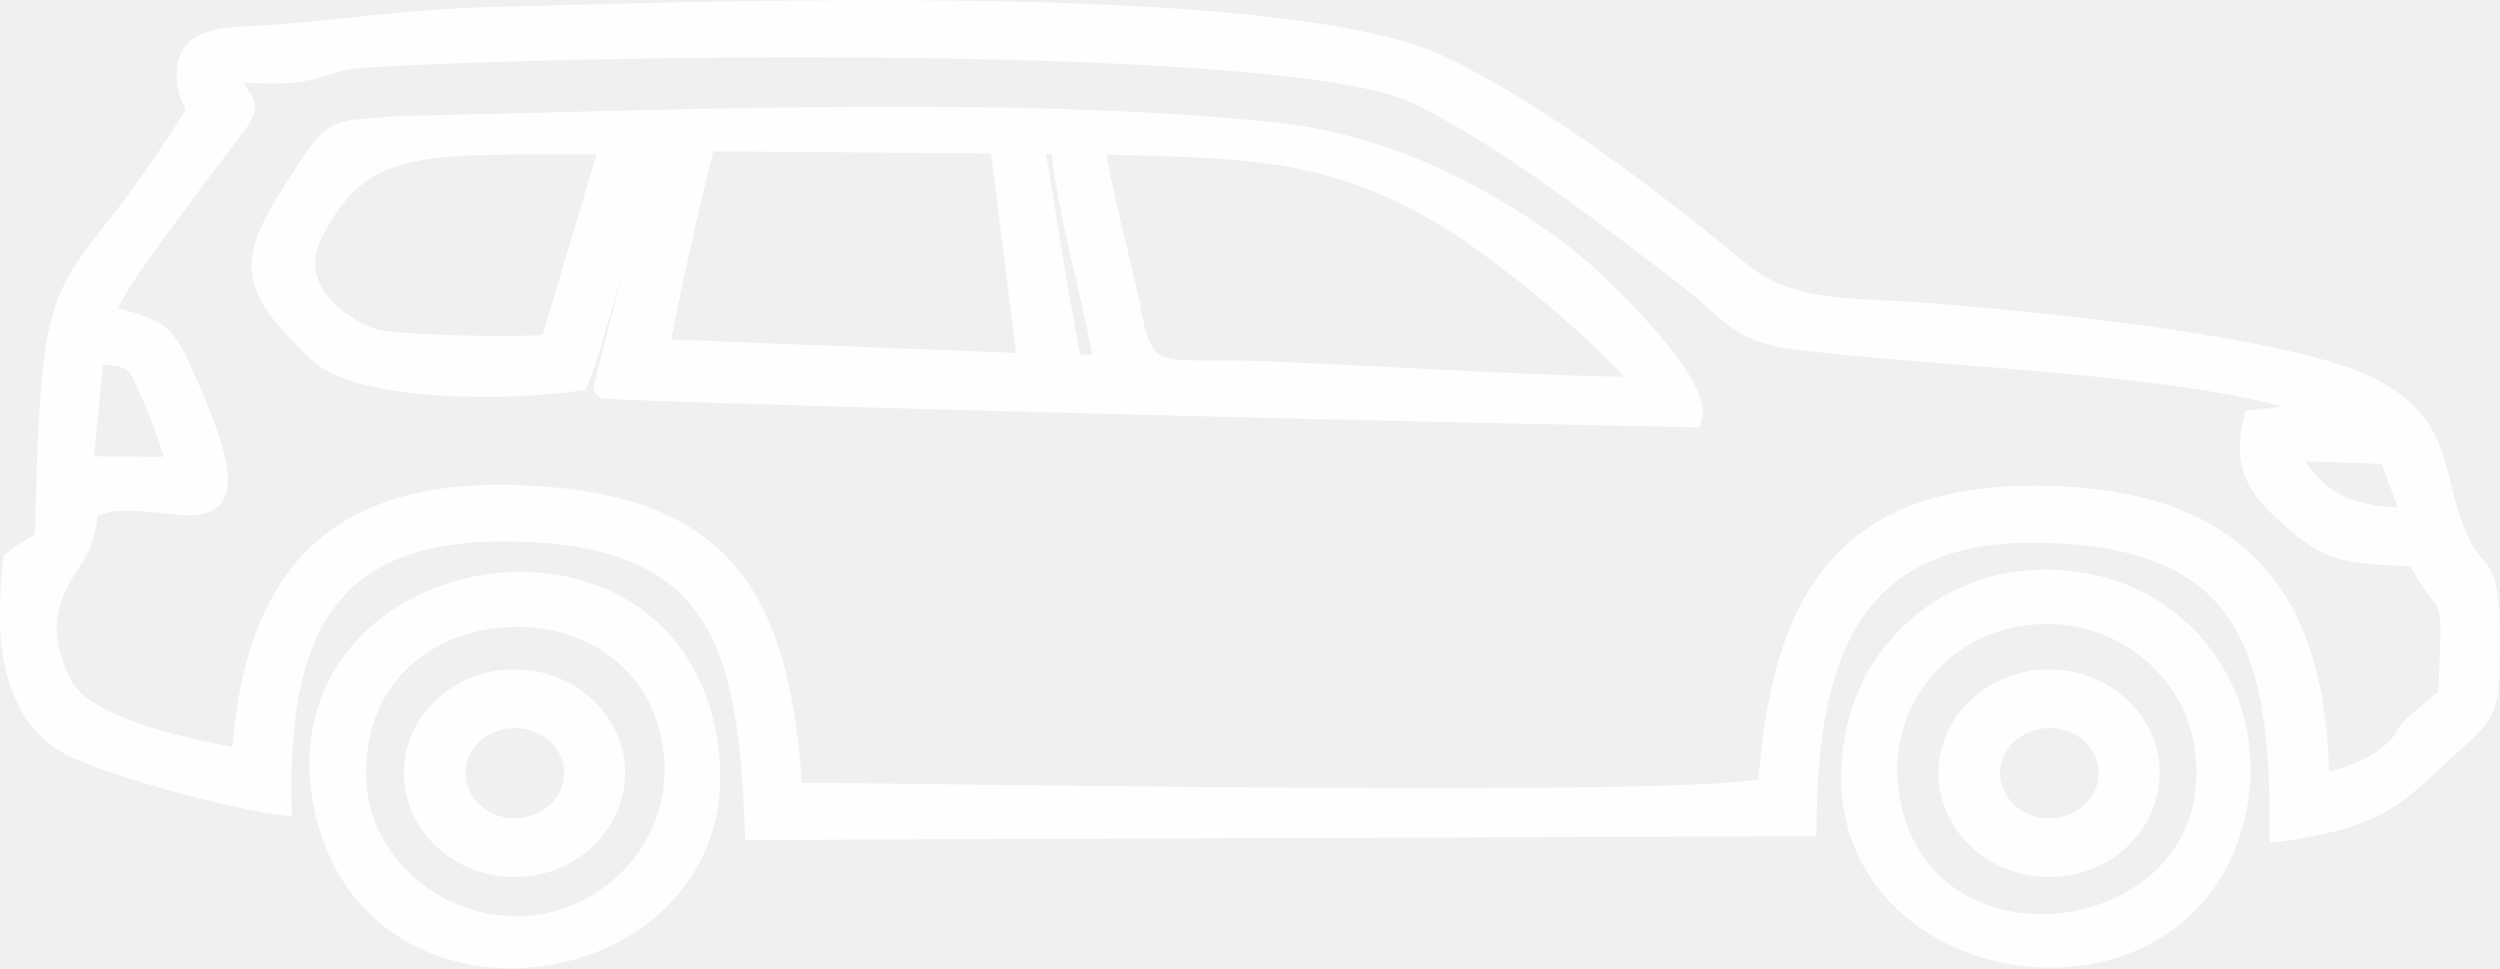
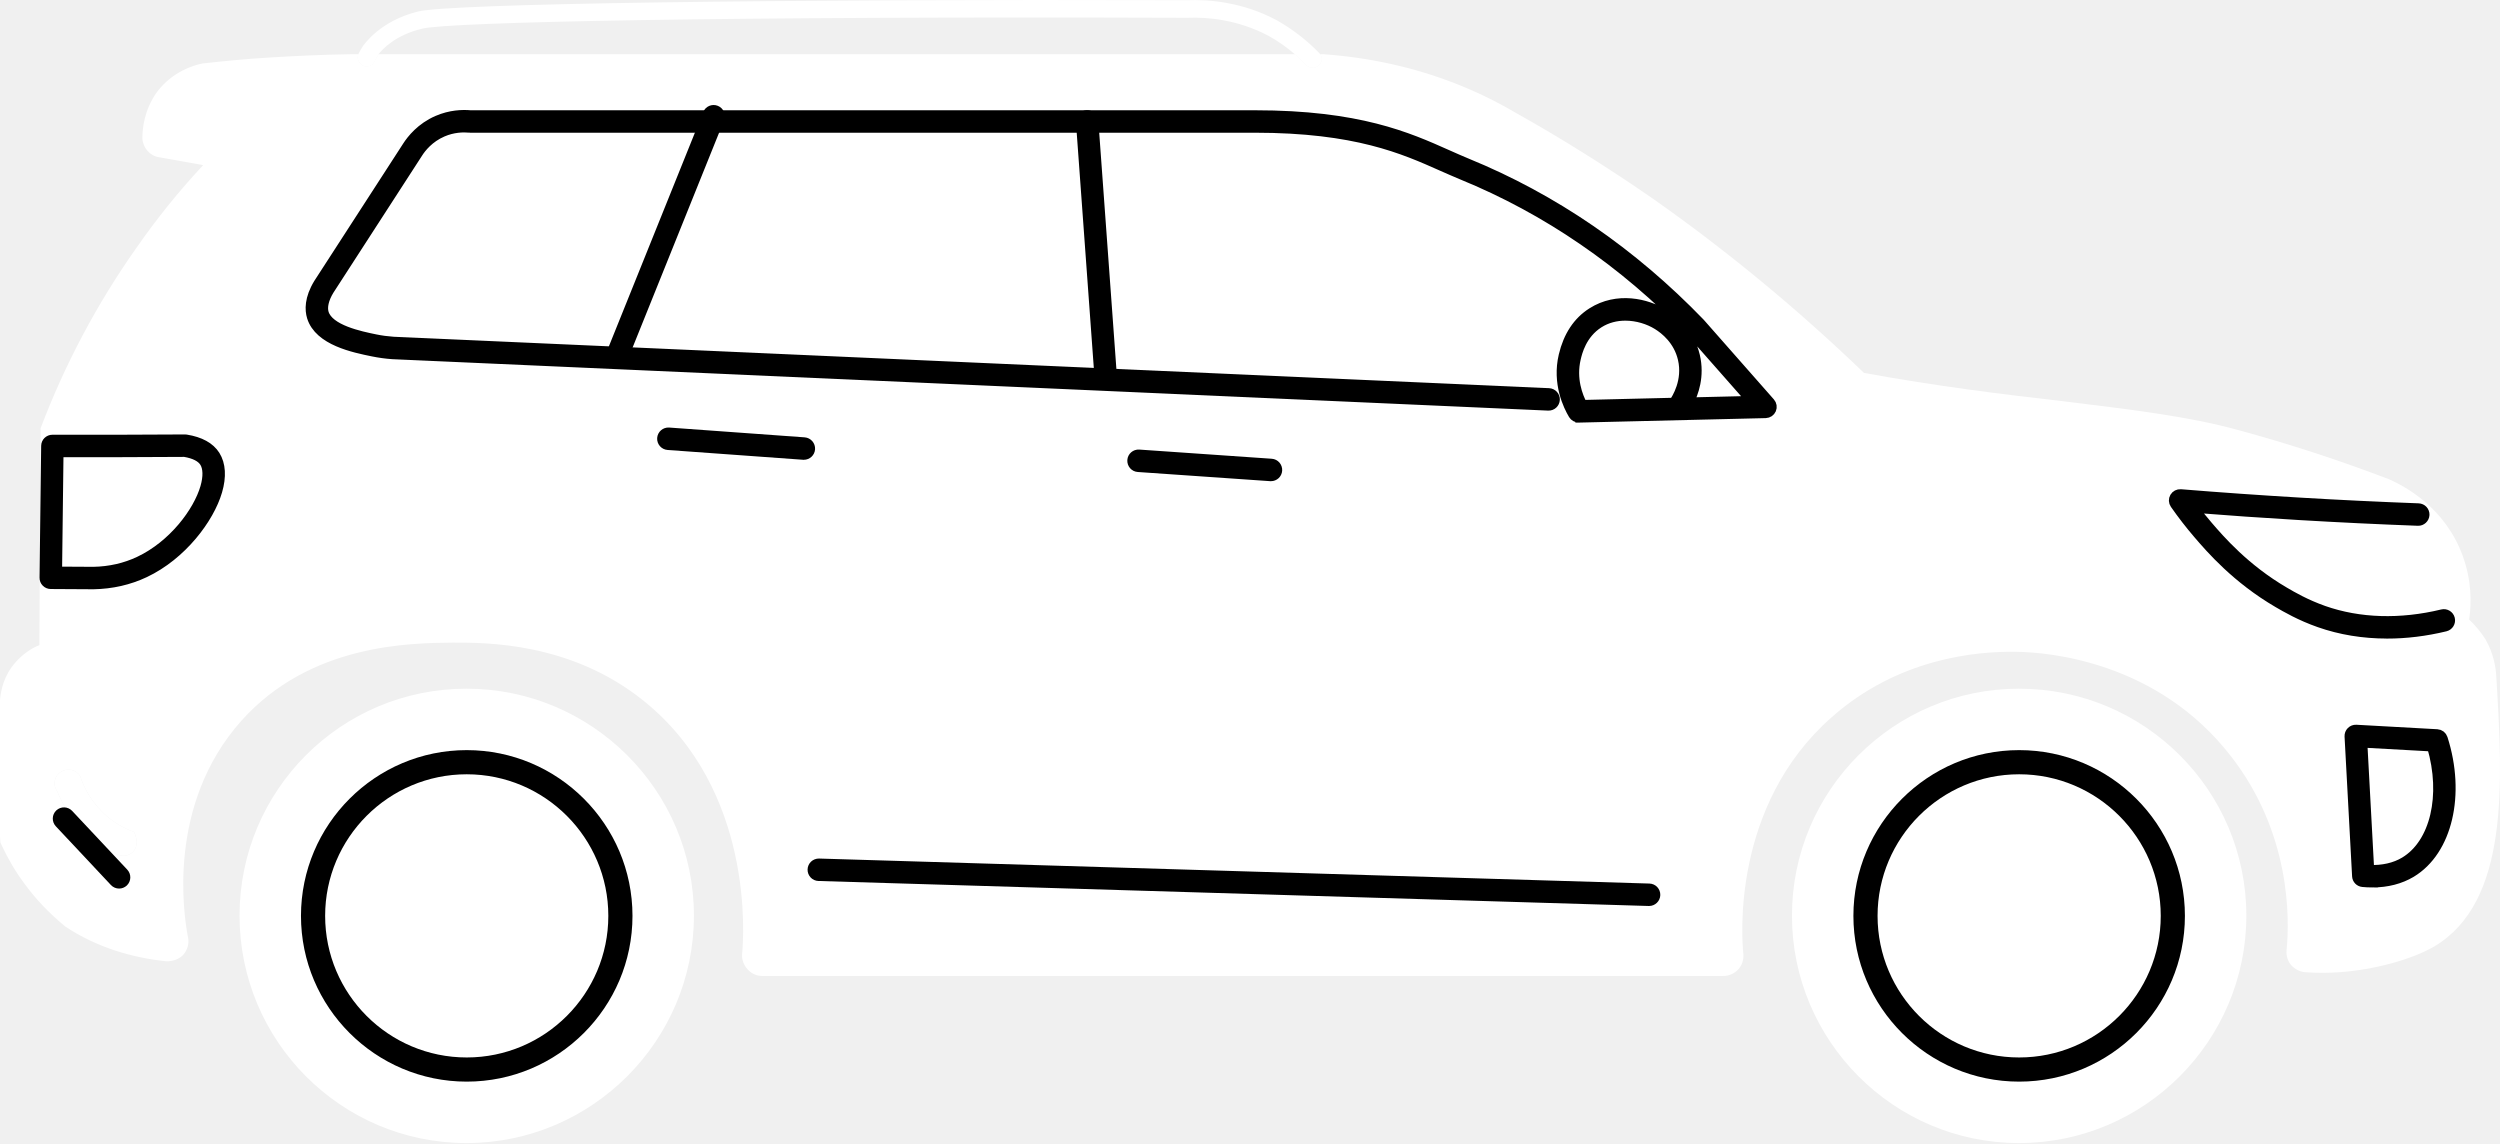
- <svg xmlns="http://www.w3.org/2000/svg" xml:space="preserve" width="19.684mm" height="7.622mm" version="1.1" style="shape-rendering:geometricPrecision; text-rendering:geometricPrecision; image-rendering:optimizeQuality; fill-rule:evenodd; clip-rule:evenodd" viewBox="0 0 3307 1280">
+ <svg xmlns="http://www.w3.org/2000/svg" id="Layer_2" width="59.697" height="27.295" viewBox="0 0 59.697 27.295">
  <defs>
-     <style type="text/css">
-    
-     .str0 {stroke:#FEFEFE;stroke-width:29.617}
-     .fil0 {fill:#FEFEFE}
-    
-   </style>
+     <style>.cls-1{stroke:#000;stroke-miterlimit:10;stroke-width:.25px;}.cls-2{fill:#fff;}</style>
  </defs>
-   <g id="Layer_x0020_1">
-     <path class="fil0 str0" d="M123 466c56,5 56,4 76,49 13,29 28,70 38,104l-129 -1 15 -152zm2588 434c72,0 131,55 131,122 0,68 -59,123 -131,123 -73,0 -132,-55 -132,-123 0,-67 59,-122 132,-122zm0 48c44,0 80,33 80,74 0,42 -36,75 -80,75 -44,0 -80,-33 -80,-75 0,-41 36,-74 80,-74zm-2030 -48c72,0 131,55 131,122 0,68 -59,123 -131,123 -73,0 -132,-55 -132,-123 0,-67 59,-122 132,-122zm0 48c44,0 80,33 80,74 0,42 -36,75 -80,75 -44,0 -80,-33 -80,-75 0,-41 36,-74 80,-74zm1817 107c-21,-126 68,-224 169,-241 127,-23 231,64 249,164 51,275 -373,345 -418,77zm458 20c32,-148 -62,-271 -183,-299 -162,-38 -288,65 -315,186 -76,331 429,423 498,113zm-2486 -39c-16,-277 396,-300 423,-39 12,121 -82,220 -193,229 -121,9 -224,-82 -230,-190zm-38 39c73,311 566,218 500,-107 -64,-322 -577,-223 -500,107zm438 -612c15,-80 41,-195 62,-278l392 3 37 294 -491 -19zm576 -274c192,5 300,3 448,85 89,49 240,177 286,239 -119,1 -379,-16 -515,-21 -136,-4 -154,17 -172,-90 -16,-72 -35,-140 -47,-213zm17 296l-45 -2c-8,-16 -38,-217 -52,-294 8,0 28,-1 38,0 12,104 41,195 59,296zm-734 -28c-37,4 -204,2 -237,-8 -18,-5 -125,-55 -78,-145 68,-129 150,-113 395,-115l-80 268zm35 45c21,-49 76,-263 91,-315l26 -1c-27,114 -68,277 -81,326 -1,3 809,26 1437,38 11,-43 -121,-176 -179,-219 -105,-77 -228,-138 -367,-154 -344,-37 -817,-16 -1162,-9 -79,7 -84,-2 -120,54 -81,123 -87,146 12,242 55,52 247,52 343,38zm2429 184c-90,1 -136,-24 -169,-92l137 5 32 87zm-853 357c-86,27 -1113,7 -1293,7 -16,-251 -84,-379 -345,-393 -264,-15 -366,112 -381,348 -79,-13 -209,-43 -238,-95 -58,-107 12,-160 22,-190 18,-49 0,-48 26,-55 100,-26 221,80 114,-161 -29,-67 -33,-66 -110,-87 20,-48 72,-113 107,-161 20,-28 38,-50 57,-76 39,-50 23,-33 -1,-85 46,-3 67,5 109,-4 40,-9 35,-14 82,-17 286,-17 1213,-31 1382,47 118,55 268,173 369,250 41,32 62,67 127,75 189,26 572,32 720,99l-105 12c-15,67 11,93 58,134 51,44 79,38 158,44 47,91 49,21 42,187 -88,71 -36,38 -75,74 -22,20 -60,37 -99,41 0,-250 -111,-379 -372,-380 -260,-1 -337,145 -354,386zm902 -60c46,-42 49,-44 50,-118 2,-126 -16,-102 -34,-136 -47,-87 -18,-158 -117,-212 -104,-57 -438,-89 -570,-100 -121,-11 -200,2 -273,-59 -104,-86 -256,-204 -393,-270 -209,-100 -981,-71 -1259,-64 -116,3 -213,20 -314,25 -60,2 -93,12 -81,69 7,35 24,8 -5,54 -160,252 -177,138 -185,543 -19,12 -24,13 -42,27 -12,102 -4,207 84,247 61,27 196,64 268,74 -5,-239 67,-375 331,-361 256,13 289,160 298,394l1388 -5c2,-233 64,-395 317,-388 266,7 314,149 312,395 132,-19 151,-47 225,-115z" />
+   <g id="Layer_1-2">
+     <path class="cls-2" d="M31.52,1.295h-.6c.1.08.19.17.28.26.04.04.09.06.15.06.05,0,.1-.02.14-.06.04-.04.07-.09.07-.14s-.01-.09-.04-.12ZM8.56,1.295c-.02.05-.02.1,0,.15.02.05.06.09.11.12.1.05.23,0,.27-.1.03-.05.05-.1.08-.14,0,0,.01-.01.02-.03h-.48Z" />
+     <path class="cls-2" d="M59.61,16.175c-.01-.22-.06-.56-.26-.91-.11-.17-.24-.33-.39-.47.06-.4.06-.95-.16-1.54-.42-1.13-1.35-1.63-1.75-1.81-1.18-.45-2.4-.85-3.62-1.18-1.16-.32-2.57-.49-4.22-.69-1.39-.16-2.95-.35-4.7-.67-1.57-1.51-3.26-2.91-5.04-4.16-1.07-.74-2.18-1.44-3.31-2.07-.46-.27-.94-.5-1.43-.69-.98-.38-2.02-.61-3.12-.69h-.09c.03.03.04.07.04.12s-.03.1-.07.14c-.04.04-.09.06-.14.06-.06,0-.11-.02-.15-.06-.09-.09-.18-.18-.28-.26H9.04c-.01.02-.02.03-.02.03-.03.04-.05.09-.08.14-.04.1-.17.15-.27.1-.05-.03-.09-.07-.11-.12-.02-.05-.02-.1,0-.15h-.21c-.64.01-1.29.04-1.94.08-.51.03-1.02.08-1.57.14-.21.04-.72.19-1.09.68-.31.43-.35.88-.35,1.11.01.22.18.42.4.45.33.06.67.12,1.01.18l.04.01c-.58.62-1.11,1.28-1.59,1.97-.94,1.33-1.71,2.78-2.29,4.31l-.03,5.18c-.18.07-.38.2-.56.4-.29.32-.36.68-.38.91v3.27l.01.13.03.07c.15.32.33.63.54.91.27.37.58.7.98,1.03.36.24.76.43,1.18.57.4.13.82.22,1.24.26.15,0,.3-.05.4-.16.1-.12.14-.27.11-.41-.1-.51-.52-3.16,1.27-5.17,1.64-1.84,4.03-1.86,5.05-1.87.77,0,2.81-.02,4.56,1.39,2.65,2.13,2.39,5.65,2.35,6.05-.01.13.04.26.13.36.09.1.21.16.35.16h22.95c.14,0,.27-.06.36-.16.09-.1.13-.23.12-.36-.04-.36-.29-3.55,2.11-5.66,1.58-1.4,3.44-1.58,4.42-1.56.76.01,3.36.23,5.11,2.49,1.42,1.82,1.41,3.85,1.33,4.64-.01.13.03.26.11.35.09.1.21.16.33.17.28.02.55.02.83,0,.83-.06,1.71-.3,2.25-.61,1.81-1.07,1.64-3.92,1.49-6.43ZM3.17,20.345c-.06.06-.14.09-.22.09s-.16-.03-.21-.07c-.29-.14-.55-.32-.77-.55-.26-.26-.46-.57-.6-.91-.03-.05-.07-.12-.07-.21.01-.09.04-.17.11-.23.13-.12.34-.12.47.02l.04.06c.1.31.27.58.49.81.2.21.44.37.71.48l.08.03.03.07c.06.16.04.32-.06.41Z" />
+     <path class="cls-2" d="M31.349,1.549c-.037,0-.075-.015-.103-.044-.272-.284-.584-.521-.926-.705-.75-.403-1.488-.461-1.975-.44-.002,0-.004 0-.007 0-11.037-.04-17.652.102-18.273.256-.777.193-1.098.665-1.101.67-.03.047-.058.096-.081.147-.033.071-.118.103-.189.07-.071-.033-.103-.118-.07-.189.029-.063.063-.124.101-.183.015-.023.378-.57,1.271-.792.762-.189,8.474-.3,18.339-.264.523-.023,1.314.041,2.119.473.368.198.704.453.997.759.054.057.053.147-.004.202-.028.026-.063.04-.099.04Z" />
+     <path class="cls-2" d="M31.52,1.295c0-.01-.01-.02-.02-.03-.3-.31-.64-.57-1.01-.78C29.67.045,28.86-.015,28.34.005,18.46-.025,10.75.085,9.98.275c-.92.23-1.29.8-1.31.82-.04.06-.08.13-.11.19v.01c-.02.05-.02.1,0,.15.02.05.06.09.11.12.1.05.23,0,.27-.1.03-.05.05-.1.08-.14,0,0,.01-.01.02-.03.08-.11.4-.46,1.04-.61.62-.16,7.23-.3,18.27-.26.48-.02,1.2.04,1.94.43.22.12.43.27.63.44.1.08.19.17.28.26.04.04.09.06.15.06.05,0,.1-.02.14-.06.04-.04.07-.09.07-.14s-.01-.09-.04-.12ZM8.91,1.255c-.01.01-.02.02-.02.04-.03.03-.05.07-.07.11-.01.04-.06.05-.1.04-.02-.01-.03-.03-.04-.05,0-.01,0-.04.01-.05.01-.02.01-.03.03-.05.01-.04.03-.09.06-.13.01,0,.36-.55,1.23-.76.76-.19,8.46-.3,18.33-.26.51-.02,1.29.04,2.08.46.34.18.65.41.91.69.02.01.05.04.07.06.02.01.03.03.02.05,0,.02,0,.04-.02.06-.03.02-.08.02-.11-.01-.05-.06-.1-.11-.16-.16-.23-.22-.5-.4-.78-.55-.67-.37-1.34-.46-1.83-.46-.06,0-.12.01-.18.01-11.04-.04-17.67.1-18.29.26-.8.2-1.14.69-1.14.7Z" />
+     <path class="cls-2" d="M2.946,20.248c-.038,0-.076-.015-.104-.045-.19-.089-.467-.246-.736-.517-.326-.328-.492-.671-.574-.881-.006-.007-.04-.044-.039-.102.001-.036.016-.072.045-.1.058-.054.148-.051.202.006.066.195.212.546.537.878.287.294.59.445.774.52.035.089.026.171-.006.202-.028.026-.062.038-.098.038Z" />
+     <path class="cls-2" d="M3.17,20.345c-.06.06-.14.09-.22.09s-.16-.03-.21-.07c-.29-.14-.55-.32-.77-.55-.26-.26-.46-.57-.6-.91-.03-.05-.07-.12-.07-.21.01-.09.04-.17.11-.23.13-.12.34-.12.47.02l.04.06c.1.31.27.58.49.81.2.21.44.37.71.48l.08.03.03.07c.06.16.04.32-.06.41Z" />
+     <path class="cls-2" d="M16.57,21.865c0,2.99-2.44,5.43-5.43,5.43-3,0-5.42-2.44-5.42-5.43s2.42-5.42,5.42-5.42c2.99,0,5.43,2.43,5.43,5.42Z" />
+     <path class="cls-2" d="M53.64,21.865c0,2.99-2.43,5.43-5.43,5.43-2.99,0-5.42-2.44-5.42-5.43s2.43-5.42,5.42-5.42c3,0,5.43,2.43,5.43,5.42Z" />
+     <path class="cls-1" d="M37.698,9.964c-.05,0-.097-.026-.123-.069-.121-.202-.387-.743-.231-1.403.11-.464.337-.808.676-1.023.599-.381,1.296-.217,1.711.038.22.135.608.445.737.996.112.478-.032.879-.155,1.113l1.533-.037-1.462-1.66c-1.603-1.662-3.445-2.924-5.474-3.753-.155-.064-.31-.133-.474-.205-.916-.408-2.055-.917-4.475-.917H11.223c-.004,0-.009-0-.013-.001-.154-.014-.392-.009-.646.101-.323.139-.51.377-.592.507l-2.118,3.274c-.127.208-.173.407-.128.555.123.401.875.554,1.236.628.141.029.285.048.429.058l27.594,1.228c.079.004.14.07.137.149-.004.079-.069.14-.149.137l-27.598-1.228c-.16-.011-.316-.033-.469-.064-.448-.091-1.281-.26-1.453-.824-.049-.161-.062-.429.159-.791l2.12-3.276c.1-.156.326-.446.72-.615.306-.132.592-.141.779-.124h18.732c2.481,0,3.651.522,4.592.942.162.072.314.14.465.202,2.067.844,3.943,2.13,5.574,3.821.002.002.003.003.004.005l1.667,1.893c.037.042.046.101.024.152-.022.051-.072.084-.128.086l-4.458.107c-.001,0-.002,0-.004,0ZM38.811,7.532c-.217,0-.439.052-.637.178-.413.262-.517.703-.551.848-.116.492.047.909.158,1.118l2.193-.053c.067-.095.341-.523.216-1.056-.105-.45-.426-.705-.608-.817-.21-.13-.487-.218-.771-.218Z" />
+     <path class="cls-1" d="M14.774,8.546c-.018,0-.036-.003-.053-.01-.073-.029-.109-.113-.079-.186l2.266-5.628c.029-.073.113-.109.186-.079.073.029.109.113.079.186l-2.266,5.628c-.022.056-.076.09-.133.09Z" />
+     <path class="cls-1" d="M26.4,9.094c-.074,0-.137-.057-.143-.133l-.44-6.051c-.006-.079.053-.147.132-.153.079-.005.147.054.153.132l.44,6.051c.006.079-.053.147-.132.153-.004 0-.007 0-.011 0Z" />
+     <path class="cls-1" d="M39.378,21.509c-.002,0-.003,0-.004,0l-19.826-.597c-.079-.002-.141-.068-.139-.147.002-.079.067-.14.147-.139l19.826.597c.079.002.141.068.139.147-.002.077-.066.139-.143.139Z" />
+     <path class="cls-1" d="M30.349,11.365c-.003,0-.007-0-.01-0l-3.162-.219c-.079-.005-.138-.074-.133-.153.005-.079.074-.138.153-.133l3.162.219c.079.005.138.074.133.153-.005.075-.068.133-.143.133Z" />
+     <path class="cls-1" d="M19.196,10.854c-.004,0-.007-0-.011-0l-3.235-.234c-.079-.006-.138-.074-.133-.153.006-.079.074-.138.153-.133l3.235.234c.079.006.138.074.133.153-.005.075-.068.133-.143.133Z" />
+     <path class="cls-1" d="M56.998,15.123c-.566,0-1.11-.089-1.613-.266-.454-.159-.799-.361-.985-.469-.991-.579-1.607-1.294-1.902-1.638-.198-.23-.385-.472-.557-.719-.032-.045-.034-.105-.006-.153.028-.048.081-.075.136-.071.943.077,1.9.144,2.845.2.941.056,1.894.102,2.834.137.079.003.141.069.138.148-.003.079-.072.142-.148.138-.942-.035-1.897-.081-2.84-.137-.844-.05-1.697-.109-2.542-.176.114.152.234.302.359.446.286.332.88,1.023,1.83,1.578.177.104.507.296.935.447.854.3,1.836.33,2.84.087.077-.019.154.029.173.105.019.077-.029.154-.105.173-.47.114-.937.171-1.389.171Z" />
+     <path class="cls-1" d="M56.655,21.067c-.078,0-.157-.004-.237-.012-.07-.007-.125-.064-.128-.135l-.18-3.338c-.002-.041.013-.08.042-.109.029-.029.068-.044.109-.042l1.934.107c.059.003.11.043.128.099.427,1.331.112,2.674-.75,3.192-.26.156-.574.237-.918.237ZM56.568,20.779c.327.014.621-.052.857-.194.73-.439.998-1.592.653-2.766l-1.675-.093.165,3.053Z" />
+     <path class="cls-1" d="M2.844,21.093c-.038,0-.076-.015-.104-.045l-1.316-1.403c-.054-.058-.051-.148.006-.202.058-.054.148-.051.202.006l1.316,1.403c.054.058.051.148-.006.202-.028.026-.063.039-.098.039Z" />
+     <path class="cls-1" d="M2.232,13.946l-1.021-.006c-.038-0-.075-.016-.101-.043-.027-.027-.042-.064-.041-.102l.039-3.148c.001-.078.065-.141.143-.141h0c.524.001,1.05.001,1.578,0,.532-.001,1.062-.004,1.589-.007.007 0.0.016.001.024.002.333.054.565.181.69.379.132.21.15.501.05.844-.189.65-.844,1.526-1.73,1.944-.374.177-.785.27-1.22.278ZM1.357,13.655l.874.005c.391-.007.762-.091,1.099-.251.809-.382,1.406-1.177,1.577-1.766.075-.258.069-.475-.017-.611-.078-.123-.24-.206-.482-.247-.524.004-1.05.006-1.578.007-.481.001-.96.001-1.438 0l-.035,2.862Z" />
+     <path d="M11.145,17.912c-2.182,0-3.958,1.776-3.958,3.958s1.776,3.958,3.958,3.958,3.958-1.776,3.958-3.958-1.776-3.958-3.958-3.958ZM11.145,25.251c-1.865,0-3.381-1.516-3.381-3.381s1.516-3.381,3.381-3.381,3.381,1.517,3.381,3.381-1.516,3.381-3.381,3.381Z" />
+     <path d="M48.215,17.912c-2.182,0-3.958,1.776-3.958,3.958s1.776,3.958,3.958,3.958,3.958-1.776,3.958-3.958-1.776-3.958-3.958-3.958ZM48.215,25.251c-1.865,0-3.381-1.516-3.381-3.381s1.516-3.381,3.381-3.381,3.381,1.517,3.381,3.381-1.516,3.381-3.381,3.381Z" />
  </g>
</svg>
